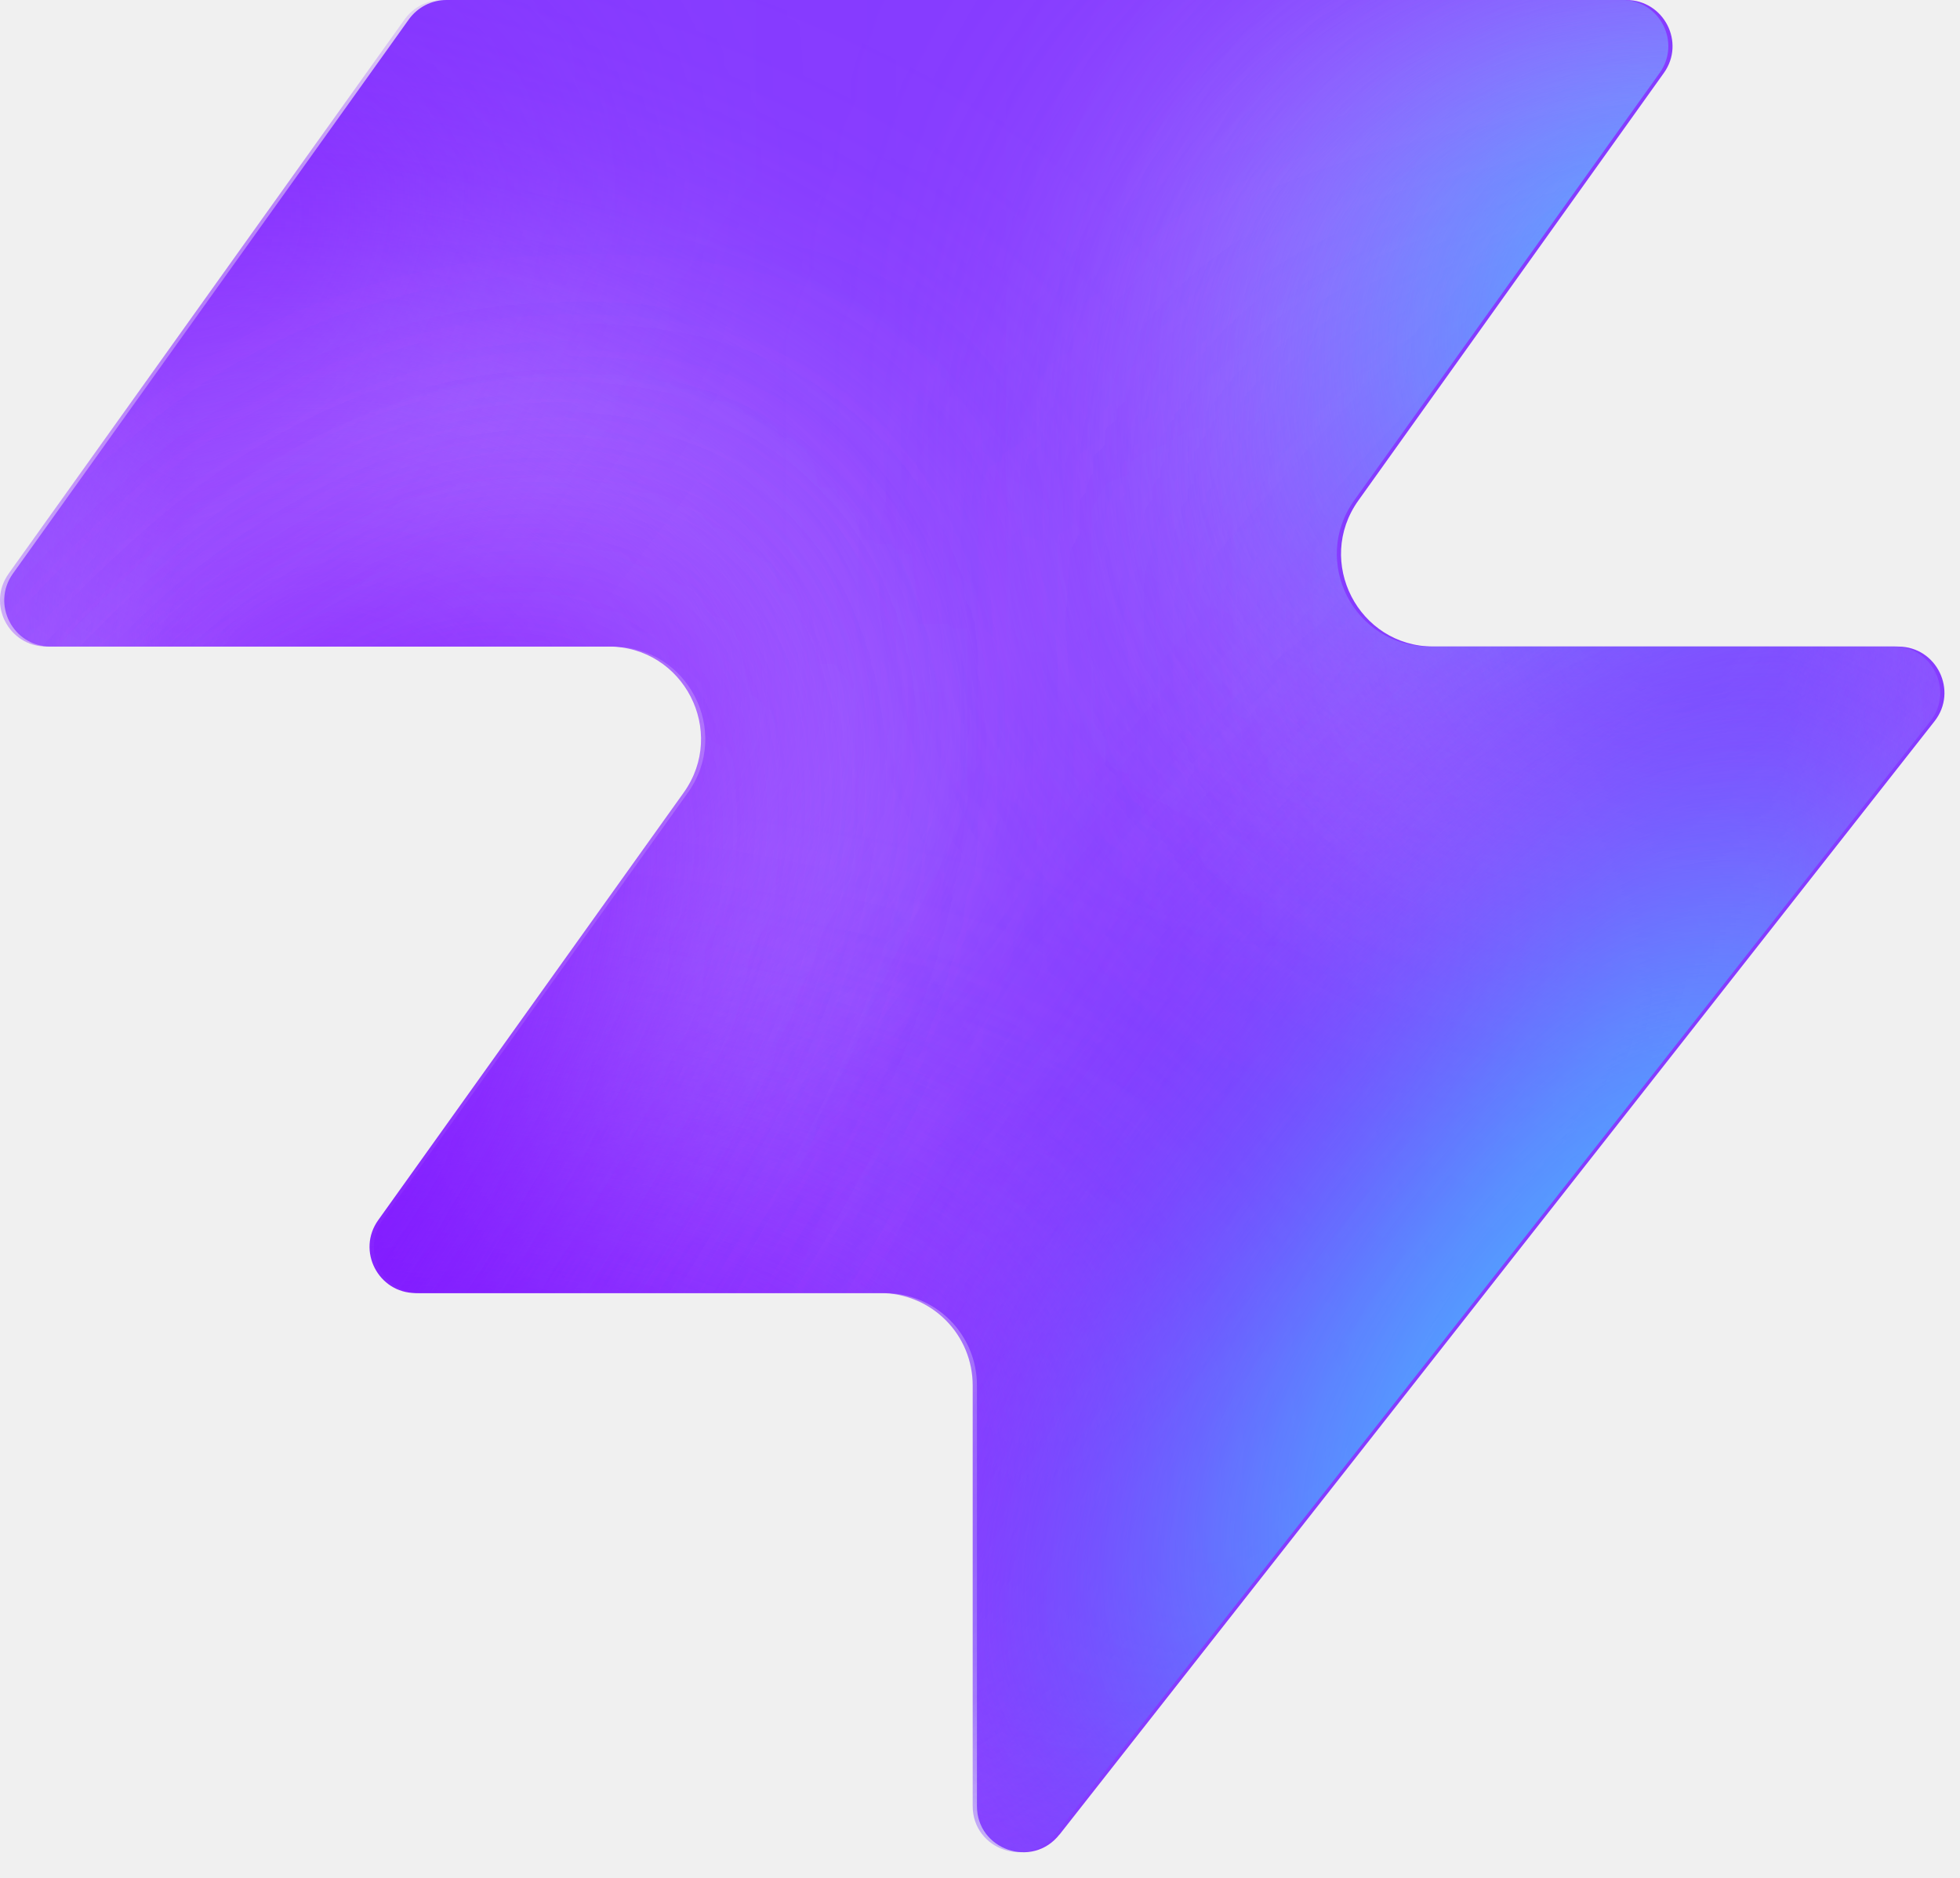
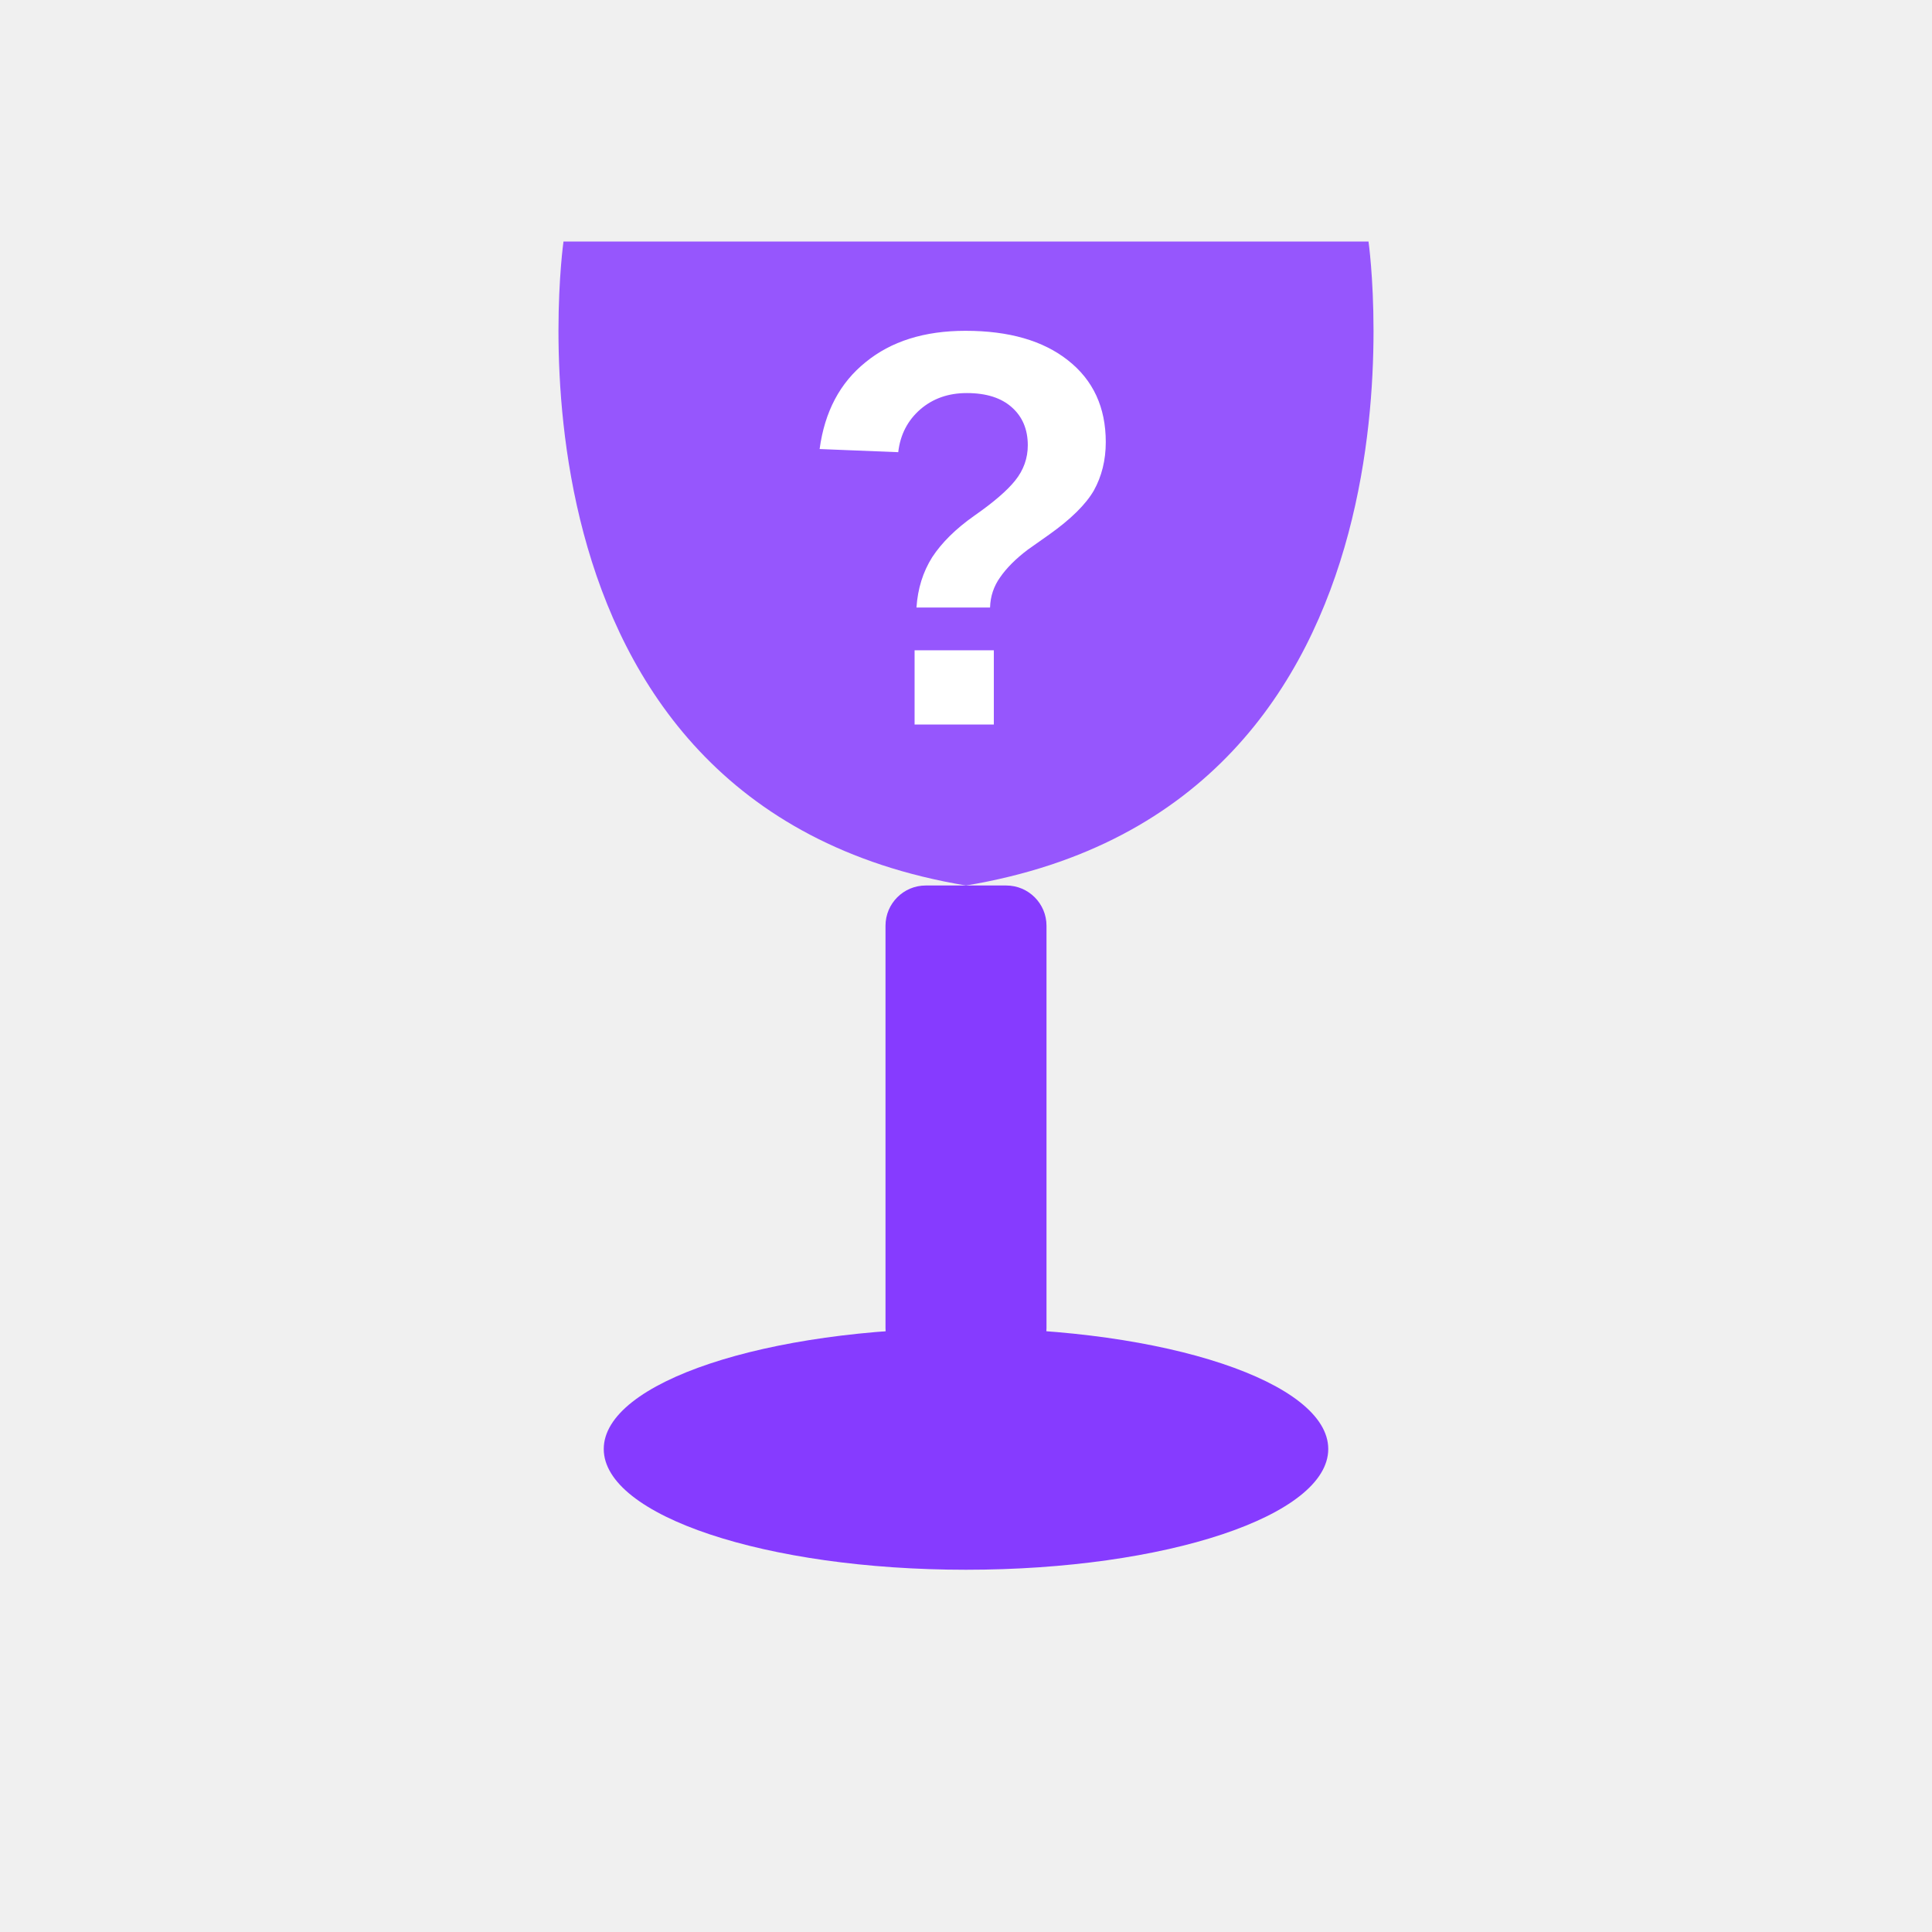
- <svg xmlns="http://www.w3.org/2000/svg" width="48" height="46" fill="none" viewBox="0 0 48 46">
-   <path fill="#863bff" d="M25.946 44.938c-.664.845-2.021.375-2.021-.698V33.937a2.26 2.26 0 0 0-2.262-2.262H10.287c-.92 0-1.456-1.04-.92-1.788l7.48-10.471c1.07-1.497 0-3.578-1.842-3.578H1.237c-.92 0-1.456-1.04-.92-1.788L10.013.474c.214-.297.556-.474.92-.474h28.894c.92 0 1.456 1.04.92 1.788l-7.48 10.471c-1.07 1.498 0 3.579 1.842 3.579h11.377c.943 0 1.473 1.088.89 1.83L25.947 44.94z" style="fill:#863bff;fill:color(display-p3 .525 .23 1);fill-opacity:1" />
-   <mask id="a" width="48" height="46" x="0" y="0" maskUnits="userSpaceOnUse" style="mask-type:alpha">
-     <path fill="#000" d="M25.842 44.938c-.664.844-2.021.375-2.021-.698V33.937a2.26 2.26 0 0 0-2.262-2.262H10.183c-.92 0-1.456-1.04-.92-1.788l7.48-10.471c1.07-1.498 0-3.579-1.842-3.579H1.133c-.92 0-1.456-1.04-.92-1.787L9.91.473c.214-.297.556-.474.92-.474h28.894c.92 0 1.456 1.04.92 1.788l-7.48 10.471c-1.07 1.498 0 3.578 1.842 3.578h11.377c.943 0 1.473 1.088.89 1.832L25.843 44.94z" style="fill:#000;fill-opacity:1" />
-   </mask>
-   <g mask="url(#a)">
-     <g filter="url(#b)">
-       <ellipse cx="5.508" cy="14.704" fill="#ede6ff" rx="5.508" ry="14.704" style="fill:#ede6ff;fill:color(display-p3 .927 .903 1);fill-opacity:1" transform="matrix(.00324 1 1 -.00324 -4.47 31.516)" />
-     </g>
-     <g filter="url(#c)">
-       <ellipse cx="10.399" cy="29.851" fill="#ede6ff" rx="10.399" ry="29.851" style="fill:#ede6ff;fill:color(display-p3 .927 .903 1);fill-opacity:1" transform="matrix(.00324 1 1 -.00324 -39.328 7.883)" />
-     </g>
-     <g filter="url(#d)">
-       <ellipse cx="5.508" cy="30.487" fill="#7e14ff" rx="5.508" ry="30.487" style="fill:#7e14ff;fill:color(display-p3 .492 .077 1);fill-opacity:1" transform="rotate(89.814 -25.913 -14.639)scale(1 -1)" />
-     </g>
-     <g filter="url(#e)">
-       <ellipse cx="5.508" cy="30.599" fill="#7e14ff" rx="5.508" ry="30.599" style="fill:#7e14ff;fill:color(display-p3 .492 .077 1);fill-opacity:1" transform="rotate(89.814 -32.644 -3.334)scale(1 -1)" />
-     </g>
-     <g filter="url(#f)">
-       <ellipse cx="5.508" cy="30.599" fill="#7e14ff" rx="5.508" ry="30.599" style="fill:#7e14ff;fill:color(display-p3 .492 .077 1);fill-opacity:1" transform="matrix(.00324 1 1 -.00324 -34.34 30.47)" />
-     </g>
-     <g filter="url(#g)">
-       <ellipse cx="14.072" cy="22.078" fill="#ede6ff" rx="14.072" ry="22.078" style="fill:#ede6ff;fill:color(display-p3 .927 .903 1);fill-opacity:1" transform="rotate(93.35 24.506 48.493)scale(-1 1)" />
-     </g>
-     <g filter="url(#h)">
-       <ellipse cx="3.47" cy="21.501" fill="#7e14ff" rx="3.47" ry="21.501" style="fill:#7e14ff;fill:color(display-p3 .492 .077 1);fill-opacity:1" transform="rotate(89.009 28.708 47.59)scale(-1 1)" />
-     </g>
-     <g filter="url(#i)">
-       <ellipse cx="3.47" cy="21.501" fill="#7e14ff" rx="3.47" ry="21.501" style="fill:#7e14ff;fill:color(display-p3 .492 .077 1);fill-opacity:1" transform="rotate(89.009 28.708 47.59)scale(-1 1)" />
-     </g>
-     <g filter="url(#j)">
-       <ellipse cx=".387" cy="8.972" fill="#7e14ff" rx="4.407" ry="29.108" style="fill:#7e14ff;fill:color(display-p3 .492 .077 1);fill-opacity:1" transform="rotate(39.51 .387 8.972)" />
-     </g>
-     <g filter="url(#k)">
-       <ellipse cx="47.523" cy="-6.092" fill="#7e14ff" rx="4.407" ry="29.108" style="fill:#7e14ff;fill:color(display-p3 .492 .077 1);fill-opacity:1" transform="rotate(37.892 47.523 -6.092)" />
-     </g>
-     <g filter="url(#l)">
-       <ellipse cx="41.412" cy="6.333" fill="#47bfff" rx="5.971" ry="9.665" style="fill:#47bfff;fill:color(display-p3 .28 .748 1);fill-opacity:1" transform="rotate(37.892 41.412 6.333)" />
-     </g>
-     <g filter="url(#m)">
-       <ellipse cx="-1.879" cy="38.332" fill="#7e14ff" rx="4.407" ry="29.108" style="fill:#7e14ff;fill:color(display-p3 .492 .077 1);fill-opacity:1" transform="rotate(37.892 -1.88 38.332)" />
-     </g>
-     <g filter="url(#n)">
-       <ellipse cx="-1.879" cy="38.332" fill="#7e14ff" rx="4.407" ry="29.108" style="fill:#7e14ff;fill:color(display-p3 .492 .077 1);fill-opacity:1" transform="rotate(37.892 -1.88 38.332)" />
-     </g>
-     <g filter="url(#o)">
-       <ellipse cx="35.651" cy="29.907" fill="#7e14ff" rx="4.407" ry="29.108" style="fill:#7e14ff;fill:color(display-p3 .492 .077 1);fill-opacity:1" transform="rotate(37.892 35.651 29.907)" />
-     </g>
-     <g filter="url(#p)">
-       <ellipse cx="38.418" cy="32.4" fill="#47bfff" rx="5.971" ry="15.297" style="fill:#47bfff;fill:color(display-p3 .28 .748 1);fill-opacity:1" transform="rotate(37.892 38.418 32.4)" />
-     </g>
-   </g>
-   <defs>
-     <filter id="b" width="60.045" height="41.654" x="-19.77" y="16.149" color-interpolation-filters="sRGB" filterUnits="userSpaceOnUse">
-       <feFlood flood-opacity="0" result="BackgroundImageFix" />
-       <feBlend in="SourceGraphic" in2="BackgroundImageFix" result="shape" />
-       <feGaussianBlur result="effect1_foregroundBlur_2002_17158" stdDeviation="7.659" />
-     </filter>
-     <filter id="c" width="90.34" height="51.437" x="-54.613" y="-7.533" color-interpolation-filters="sRGB" filterUnits="userSpaceOnUse">
-       <feFlood flood-opacity="0" result="BackgroundImageFix" />
-       <feBlend in="SourceGraphic" in2="BackgroundImageFix" result="shape" />
-       <feGaussianBlur result="effect1_foregroundBlur_2002_17158" stdDeviation="7.659" />
-     </filter>
-     <filter id="d" width="79.355" height="29.4" x="-49.64" y="2.03" color-interpolation-filters="sRGB" filterUnits="userSpaceOnUse">
-       <feFlood flood-opacity="0" result="BackgroundImageFix" />
-       <feBlend in="SourceGraphic" in2="BackgroundImageFix" result="shape" />
-       <feGaussianBlur result="effect1_foregroundBlur_2002_17158" stdDeviation="4.596" />
-     </filter>
-     <filter id="e" width="79.579" height="29.4" x="-45.045" y="20.029" color-interpolation-filters="sRGB" filterUnits="userSpaceOnUse">
-       <feFlood flood-opacity="0" result="BackgroundImageFix" />
-       <feBlend in="SourceGraphic" in2="BackgroundImageFix" result="shape" />
-       <feGaussianBlur result="effect1_foregroundBlur_2002_17158" stdDeviation="4.596" />
-     </filter>
-     <filter id="f" width="79.579" height="29.4" x="-43.513" y="21.178" color-interpolation-filters="sRGB" filterUnits="userSpaceOnUse">
-       <feFlood flood-opacity="0" result="BackgroundImageFix" />
-       <feBlend in="SourceGraphic" in2="BackgroundImageFix" result="shape" />
-       <feGaussianBlur result="effect1_foregroundBlur_2002_17158" stdDeviation="4.596" />
-     </filter>
-     <filter id="g" width="74.749" height="58.852" x="15.756" y="-17.901" color-interpolation-filters="sRGB" filterUnits="userSpaceOnUse">
-       <feFlood flood-opacity="0" result="BackgroundImageFix" />
-       <feBlend in="SourceGraphic" in2="BackgroundImageFix" result="shape" />
-       <feGaussianBlur result="effect1_foregroundBlur_2002_17158" stdDeviation="7.659" />
-     </filter>
-     <filter id="h" width="61.377" height="25.362" x="23.548" y="2.284" color-interpolation-filters="sRGB" filterUnits="userSpaceOnUse">
-       <feFlood flood-opacity="0" result="BackgroundImageFix" />
-       <feBlend in="SourceGraphic" in2="BackgroundImageFix" result="shape" />
-       <feGaussianBlur result="effect1_foregroundBlur_2002_17158" stdDeviation="4.596" />
-     </filter>
-     <filter id="i" width="61.377" height="25.362" x="23.548" y="2.284" color-interpolation-filters="sRGB" filterUnits="userSpaceOnUse">
-       <feFlood flood-opacity="0" result="BackgroundImageFix" />
-       <feBlend in="SourceGraphic" in2="BackgroundImageFix" result="shape" />
-       <feGaussianBlur result="effect1_foregroundBlur_2002_17158" stdDeviation="4.596" />
-     </filter>
-     <filter id="j" width="56.045" height="63.649" x="-27.636" y="-22.853" color-interpolation-filters="sRGB" filterUnits="userSpaceOnUse">
-       <feFlood flood-opacity="0" result="BackgroundImageFix" />
-       <feBlend in="SourceGraphic" in2="BackgroundImageFix" result="shape" />
-       <feGaussianBlur result="effect1_foregroundBlur_2002_17158" stdDeviation="4.596" />
-     </filter>
-     <filter id="k" width="54.814" height="64.646" x="20.116" y="-38.415" color-interpolation-filters="sRGB" filterUnits="userSpaceOnUse">
-       <feFlood flood-opacity="0" result="BackgroundImageFix" />
-       <feBlend in="SourceGraphic" in2="BackgroundImageFix" result="shape" />
-       <feGaussianBlur result="effect1_foregroundBlur_2002_17158" stdDeviation="4.596" />
-     </filter>
-     <filter id="l" width="33.541" height="35.313" x="24.641" y="-11.323" color-interpolation-filters="sRGB" filterUnits="userSpaceOnUse">
-       <feFlood flood-opacity="0" result="BackgroundImageFix" />
-       <feBlend in="SourceGraphic" in2="BackgroundImageFix" result="shape" />
-       <feGaussianBlur result="effect1_foregroundBlur_2002_17158" stdDeviation="4.596" />
-     </filter>
-     <filter id="m" width="54.814" height="64.646" x="-29.286" y="6.009" color-interpolation-filters="sRGB" filterUnits="userSpaceOnUse">
-       <feFlood flood-opacity="0" result="BackgroundImageFix" />
-       <feBlend in="SourceGraphic" in2="BackgroundImageFix" result="shape" />
-       <feGaussianBlur result="effect1_foregroundBlur_2002_17158" stdDeviation="4.596" />
-     </filter>
-     <filter id="n" width="54.814" height="64.646" x="-29.286" y="6.009" color-interpolation-filters="sRGB" filterUnits="userSpaceOnUse">
-       <feFlood flood-opacity="0" result="BackgroundImageFix" />
-       <feBlend in="SourceGraphic" in2="BackgroundImageFix" result="shape" />
-       <feGaussianBlur result="effect1_foregroundBlur_2002_17158" stdDeviation="4.596" />
-     </filter>
-     <filter id="o" width="54.814" height="64.646" x="8.244" y="-2.416" color-interpolation-filters="sRGB" filterUnits="userSpaceOnUse">
-       <feFlood flood-opacity="0" result="BackgroundImageFix" />
-       <feBlend in="SourceGraphic" in2="BackgroundImageFix" result="shape" />
-       <feGaussianBlur result="effect1_foregroundBlur_2002_17158" stdDeviation="4.596" />
-     </filter>
-     <filter id="p" width="39.409" height="43.623" x="18.713" y="10.588" color-interpolation-filters="sRGB" filterUnits="userSpaceOnUse">
-       <feFlood flood-opacity="0" result="BackgroundImageFix" />
-       <feBlend in="SourceGraphic" in2="BackgroundImageFix" result="shape" />
-       <feGaussianBlur result="effect1_foregroundBlur_2002_17158" stdDeviation="4.596" />
-     </filter>
-   </defs>
+ <svg xmlns="http://www.w3.org/2000/svg" viewBox="0 0 48 48" width="48" height="48">
+   <path d="M14 6 C14 6 12 20 24 22 C36 20 34 6 34 6 Z" fill="#863bff" opacity="0.85" />
+   <rect x="22" y="22" width="4" height="12" rx="1" fill="#863bff" />
+   <ellipse cx="24" cy="36" rx="9" ry="3" fill="#863bff" />
+   <text x="24" y="18" text-anchor="middle" font-family="Arial, sans-serif" font-weight="bold" font-size="14" fill="white">?</text>
</svg>
